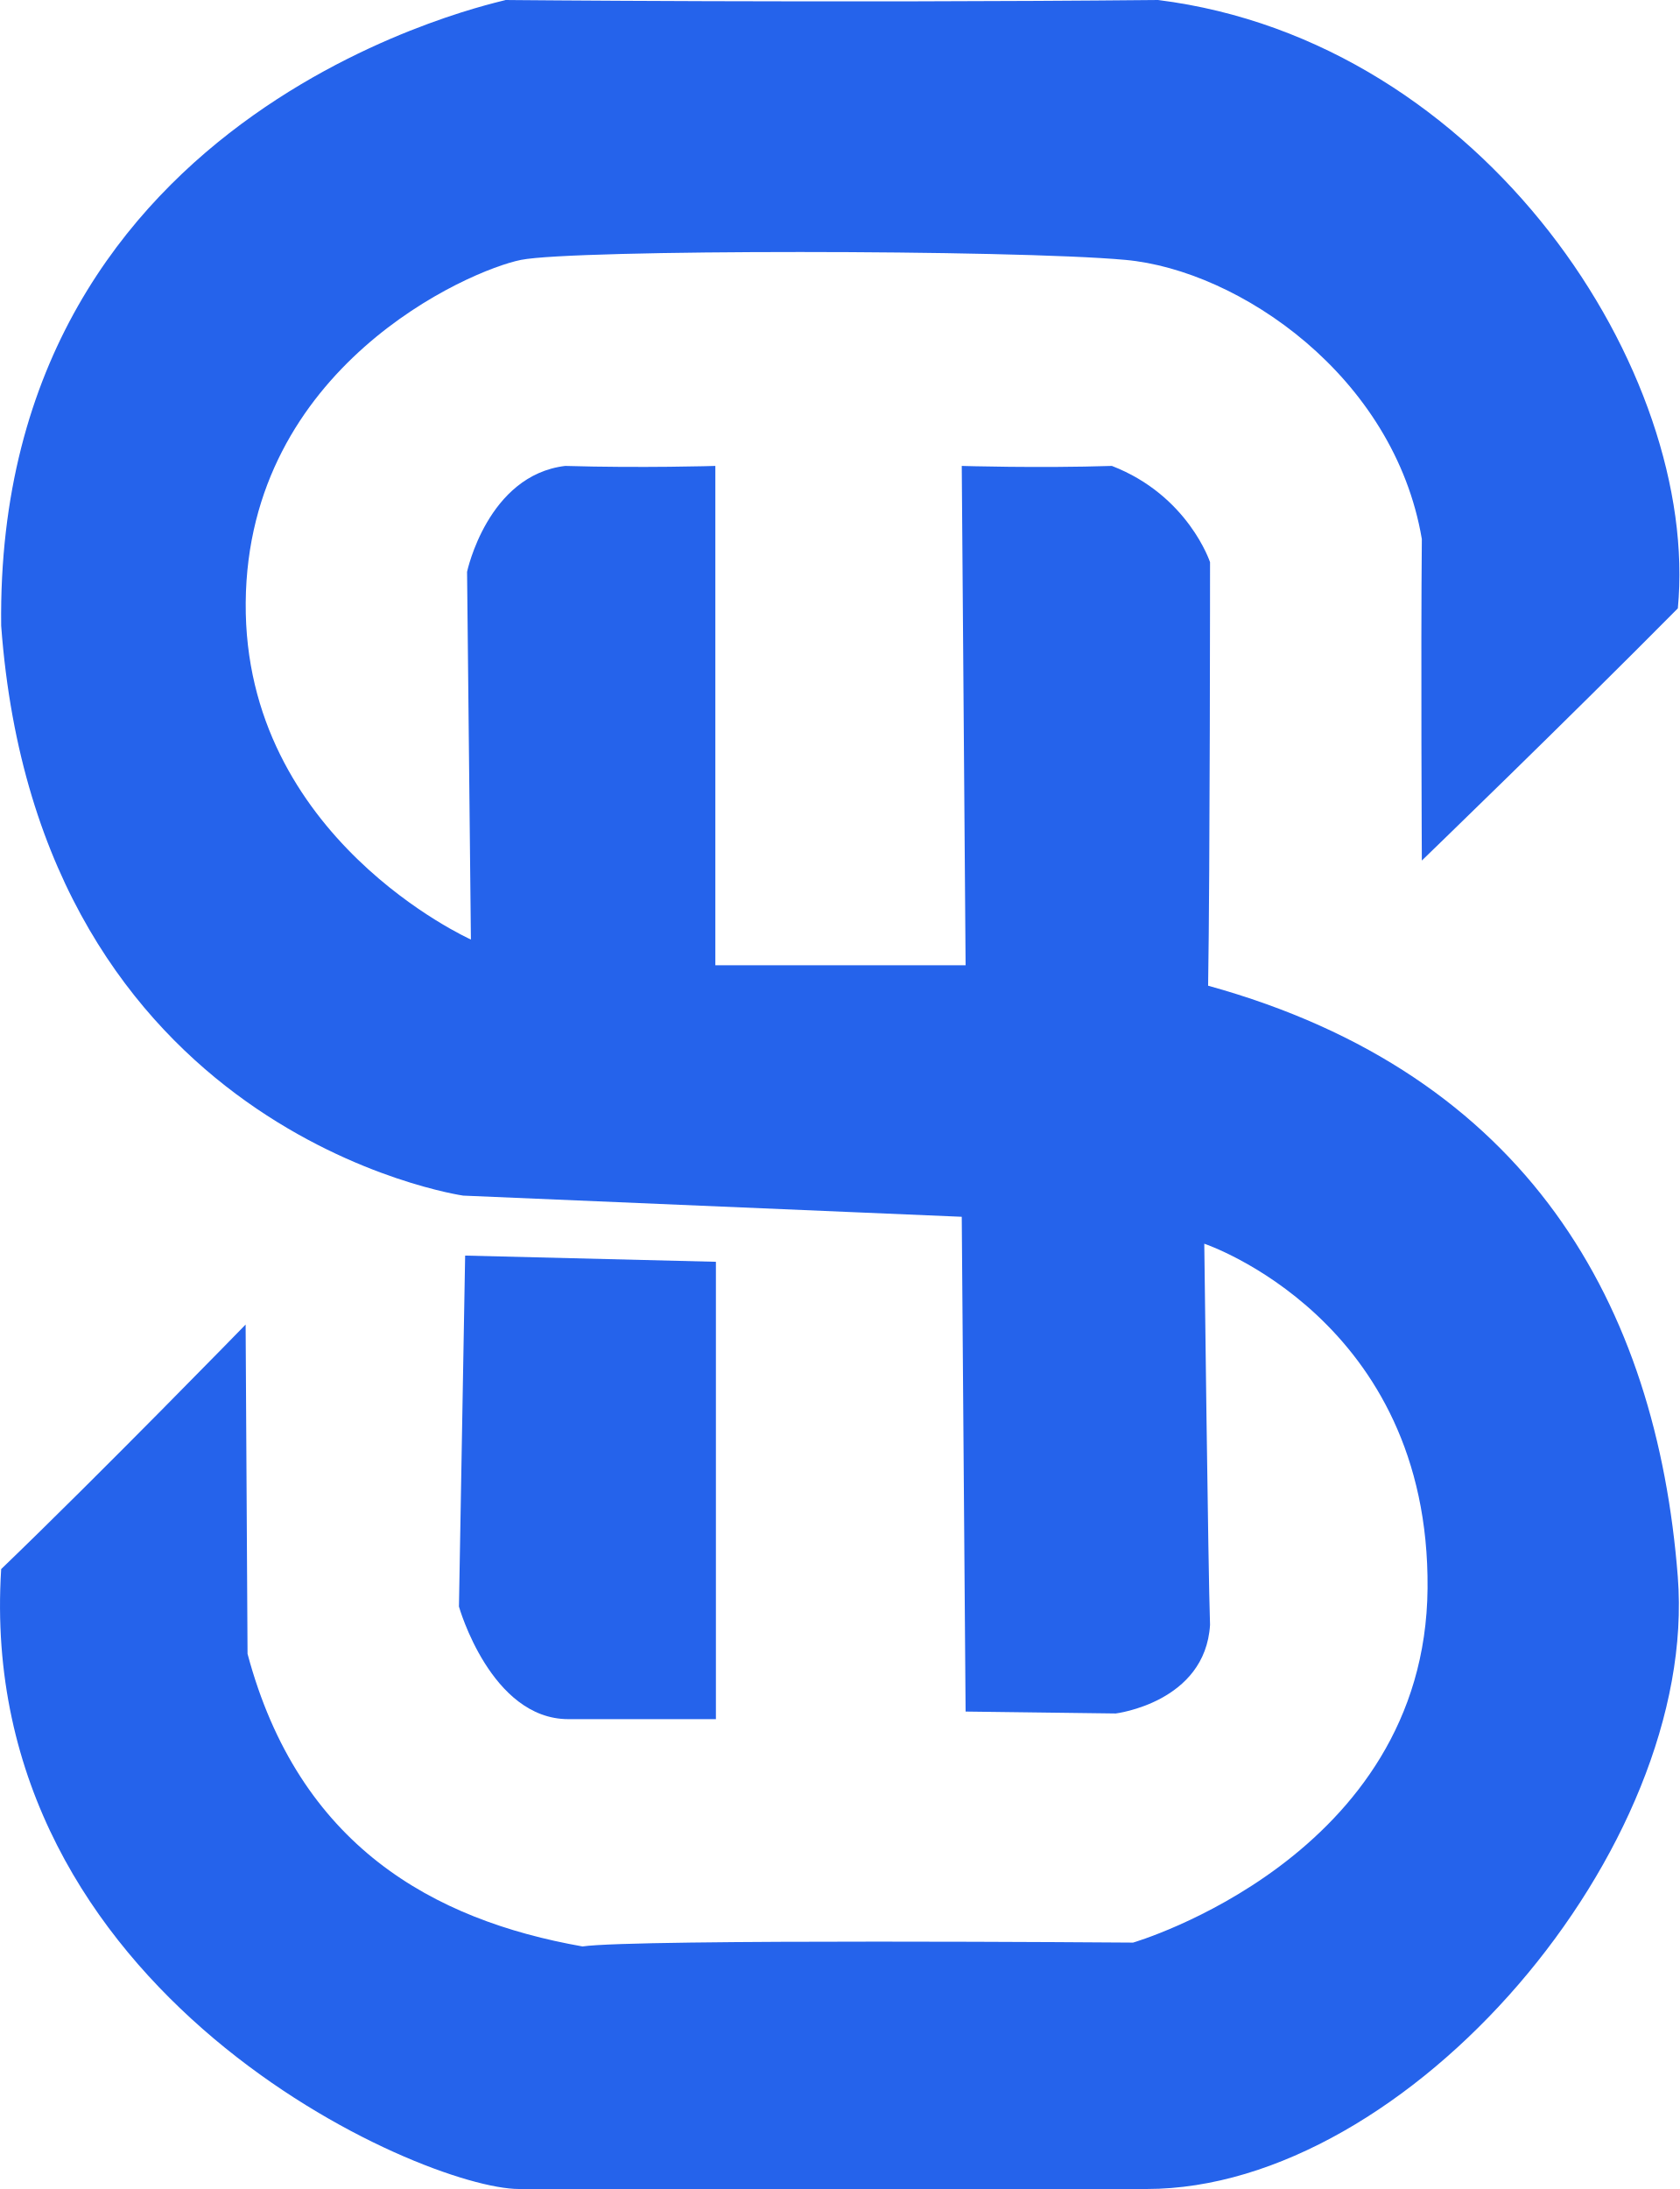
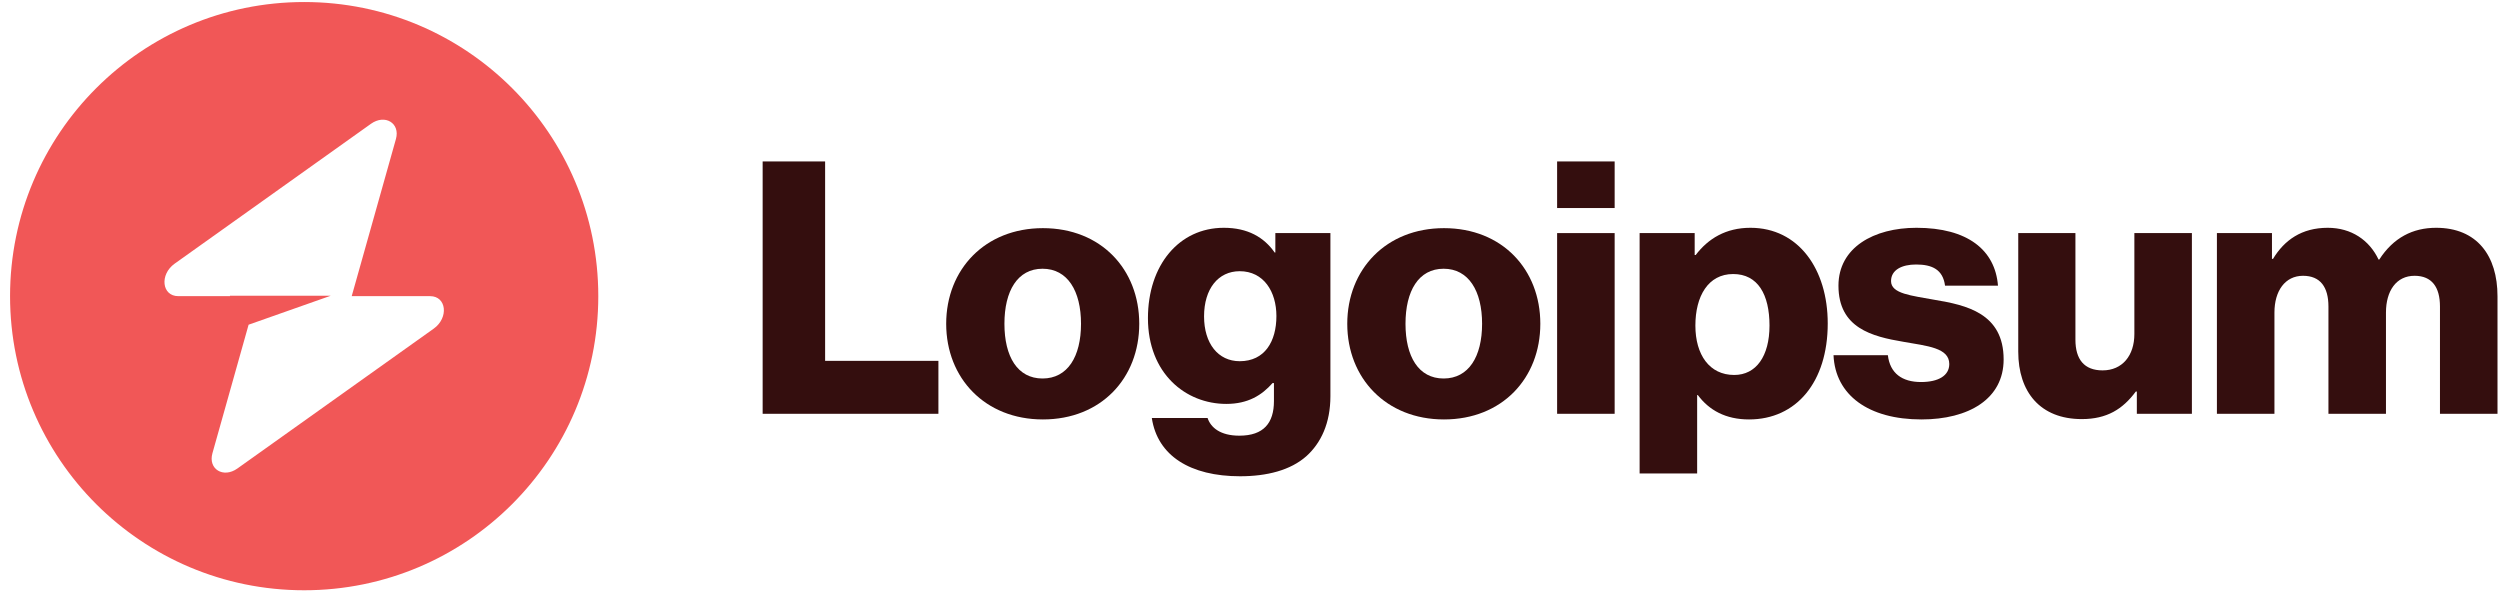
- <svg xmlns="http://www.w3.org/2000/svg" id="Layer_1" viewBox="0 0 384.8 501.49">
-   <path d="M56.28,303.45S23.2,337.42.27,359.47c-6.17,97.48,96.59,142.02,118.65,142.02h143.79c59.99,0,126.59-78.07,121.73-140.26s-34.25-115.12-107.62-135.41c.44-26.91.44-97.03.44-97.03,0,0-5.02-15.3-22.49-22.05-16.94.54-34.4,0-34.4,0l.88,114.4h-57.34v-114.4s-16.78.52-34.4,0c-17.81,2.14-22.49,24.26-22.49,24.26l.88,84.24s-52.05-23.29-51.6-77.19,50.99-76.08,63.07-78.51c12.09-2.43,112.45-2.38,138.5,0,26.04,2.38,61.6,26.63,67.92,63.95-.25,26.48,0,73.66,0,73.66,0,0,33.19-32.06,58.66-57.78C389.56,85.58,340.37,9.42,265.35,0,190.32.72,114.44-.01,115.83,0S-1.22,22.69.27,143.35c8.61,116.57,105.86,130.56,105.86,130.56l114.24,4.85.88,113.35,34.4.44s20.51-2.51,21.61-20.29c-.43-11.88-1.32-87.33-1.32-87.33,0,0,51.69,17.26,51.16,78.95-.52,61.69-67.48,81.16-67.48,81.16,0,0-114.26-.89-126.15.88-34.3-6.05-65.02-23.13-76.75-67.04-.16-27.37-.44-75.42-.44-75.42Z" fill="#2563eb" />
-   <path d="M106.58,287.65l57.46,1.42v104.78h-33.8c-17.79,0-25.08-25.79-25.08-25.79l1.42-80.41Z" fill="#2563eb" />
+ <svg xmlns="http://www.w3.org/2000/svg" id="logo-54" width="170" height="41" viewBox="0 0 170 41" fill="none">
+   <path d="M51.86 28.138H63.812V24.538H56.108V10.978H51.86V28.138Z" class="cneutral" fill="#340E0E" />
+   <path d="M70.893 25.738C69.189 25.738 68.301 24.25 68.301 22.018C68.301 19.786 69.189 18.274 70.893 18.274C72.597 18.274 73.509 19.786 73.509 22.018C73.509 24.25 72.597 25.738 70.893 25.738ZM70.917 28.522C74.877 28.522 77.469 25.714 77.469 22.018C77.469 18.322 74.877 15.514 70.917 15.514C66.981 15.514 64.341 18.322 64.341 22.018C64.341 25.714 66.981 28.522 70.917 28.522Z" class="cneutral" fill="#340E0E" />
+   <path d="M84.324 32.386C86.148 32.386 87.756 31.978 88.836 31.018C89.82 30.13 90.468 28.786 90.468 26.938V15.85H86.724V17.17H86.676C85.956 16.138 84.852 15.49 83.22 15.49C80.172 15.49 78.06 18.034 78.06 21.634C78.06 25.402 80.628 27.466 83.388 27.466C84.876 27.466 85.812 26.866 86.532 26.05H86.628V27.274C86.628 28.762 85.932 29.626 84.276 29.626C82.98 29.626 82.332 29.074 82.116 28.426H78.324C78.708 30.994 80.94 32.386 84.324 32.386ZM84.3 24.562C82.836 24.562 81.876 23.362 81.876 21.514C81.876 19.642 82.836 18.442 84.3 18.442C85.932 18.442 86.796 19.834 86.796 21.49C86.796 23.218 86.004 24.562 84.3 24.562Z" class="cneutral" fill="#340E0E" />
+   <path d="M98.166 25.738C96.462 25.738 95.574 24.25 95.574 22.018C95.574 19.786 96.462 18.274 98.166 18.274C99.87 18.274 100.782 19.786 100.782 22.018C100.782 24.25 99.87 25.738 98.166 25.738ZM98.19 28.522C102.15 28.522 104.742 25.714 104.742 22.018C104.742 18.322 102.15 15.514 98.19 15.514C94.254 15.514 91.614 18.322 91.614 22.018C91.614 25.714 94.254 28.522 98.19 28.522Z" class="cneutral" fill="#340E0E" />
+   <path d="M105.884 28.138H109.796V15.85H105.884V28.138ZM105.884 14.146H109.796V10.978H105.884V14.146Z" class="cneutral" fill="#340E0E" />
+   <path d="M111.494 32.194H115.406V26.866H115.454C116.222 27.898 117.35 28.522 118.934 28.522C122.15 28.522 124.286 25.978 124.286 21.994C124.286 18.298 122.294 15.49 119.03 15.49C117.35 15.49 116.15 16.234 115.31 17.338H115.238V15.85H111.494V32.194ZM117.926 25.498C116.246 25.498 115.286 24.13 115.286 22.138C115.286 20.146 116.15 18.634 117.854 18.634C119.534 18.634 120.326 20.026 120.326 22.138C120.326 24.226 119.414 25.498 117.926 25.498Z" class="cneutral" fill="#340E0E" />
+   <path d="M130.655 28.522C133.871 28.522 136.247 27.13 136.247 24.442C136.247 21.298 133.703 20.746 131.543 20.386C129.983 20.098 128.591 19.978 128.591 19.114C128.591 18.346 129.335 17.986 130.295 17.986C131.375 17.986 132.119 18.322 132.263 19.426H135.863C135.671 17.002 133.799 15.49 130.319 15.49C127.415 15.49 125.015 16.834 125.015 19.426C125.015 22.306 127.295 22.882 129.431 23.242C131.063 23.53 132.551 23.65 132.551 24.754C132.551 25.546 131.807 25.978 130.631 25.978C129.335 25.978 128.519 25.378 128.375 24.154H124.679C124.799 26.866 127.055 28.522 130.655 28.522Z" class="cneutral" fill="#340E0E" />
+   <path d="M141.561 28.498C143.265 28.498 144.345 27.826 145.233 26.626H145.305V28.138H149.049V15.85H145.137V22.714C145.137 24.178 144.321 25.186 142.977 25.186C141.729 25.186 141.129 24.442 141.129 23.098V15.85H137.241V23.914C137.241 26.65 138.729 28.498 141.561 28.498Z" class="cneutral" fill="#340E0E" />
+   <path d="M150.75 28.138H154.662V21.25C154.662 19.786 155.382 18.754 156.606 18.754C157.782 18.754 158.334 19.522 158.334 20.842V28.138H162.246V21.25C162.246 19.786 162.942 18.754 164.19 18.754C165.366 18.754 165.918 19.522 165.918 20.842V28.138H169.83V20.146C169.83 17.386 168.438 15.49 165.654 15.49C164.07 15.49 162.75 16.162 161.79 17.65H161.742C161.118 16.33 159.894 15.49 158.286 15.49C156.51 15.49 155.334 16.33 154.566 17.602H154.494V15.85H150.75V28.138Z" class="cneutral" fill="#340E0E" />
+   <path fill-rule="evenodd" clip-rule="evenodd" d="M20.684 40.138C31.73 40.138 40.684 31.184 40.684 20.138C40.684 9.092 31.73 0.138 20.684 0.138C9.638 0.138 0.684 9.092 0.684 20.138C0.684 31.184 9.638 40.138 20.684 40.138ZM26.923 9.455C27.227 8.376 26.18 7.738 25.224 8.419L11.877 17.928C10.84 18.666 11.003 20.138 12.122 20.138L15.637 20.138V20.111H22.487L16.905 22.08L14.445 30.821C14.141 31.9 15.188 32.538 16.144 31.857L29.491 22.349C30.528 21.61 30.365 20.138 29.246 20.138L23.916 20.138L26.923 9.455Z" class="ccustom" fill="#F15757" />
</svg>
